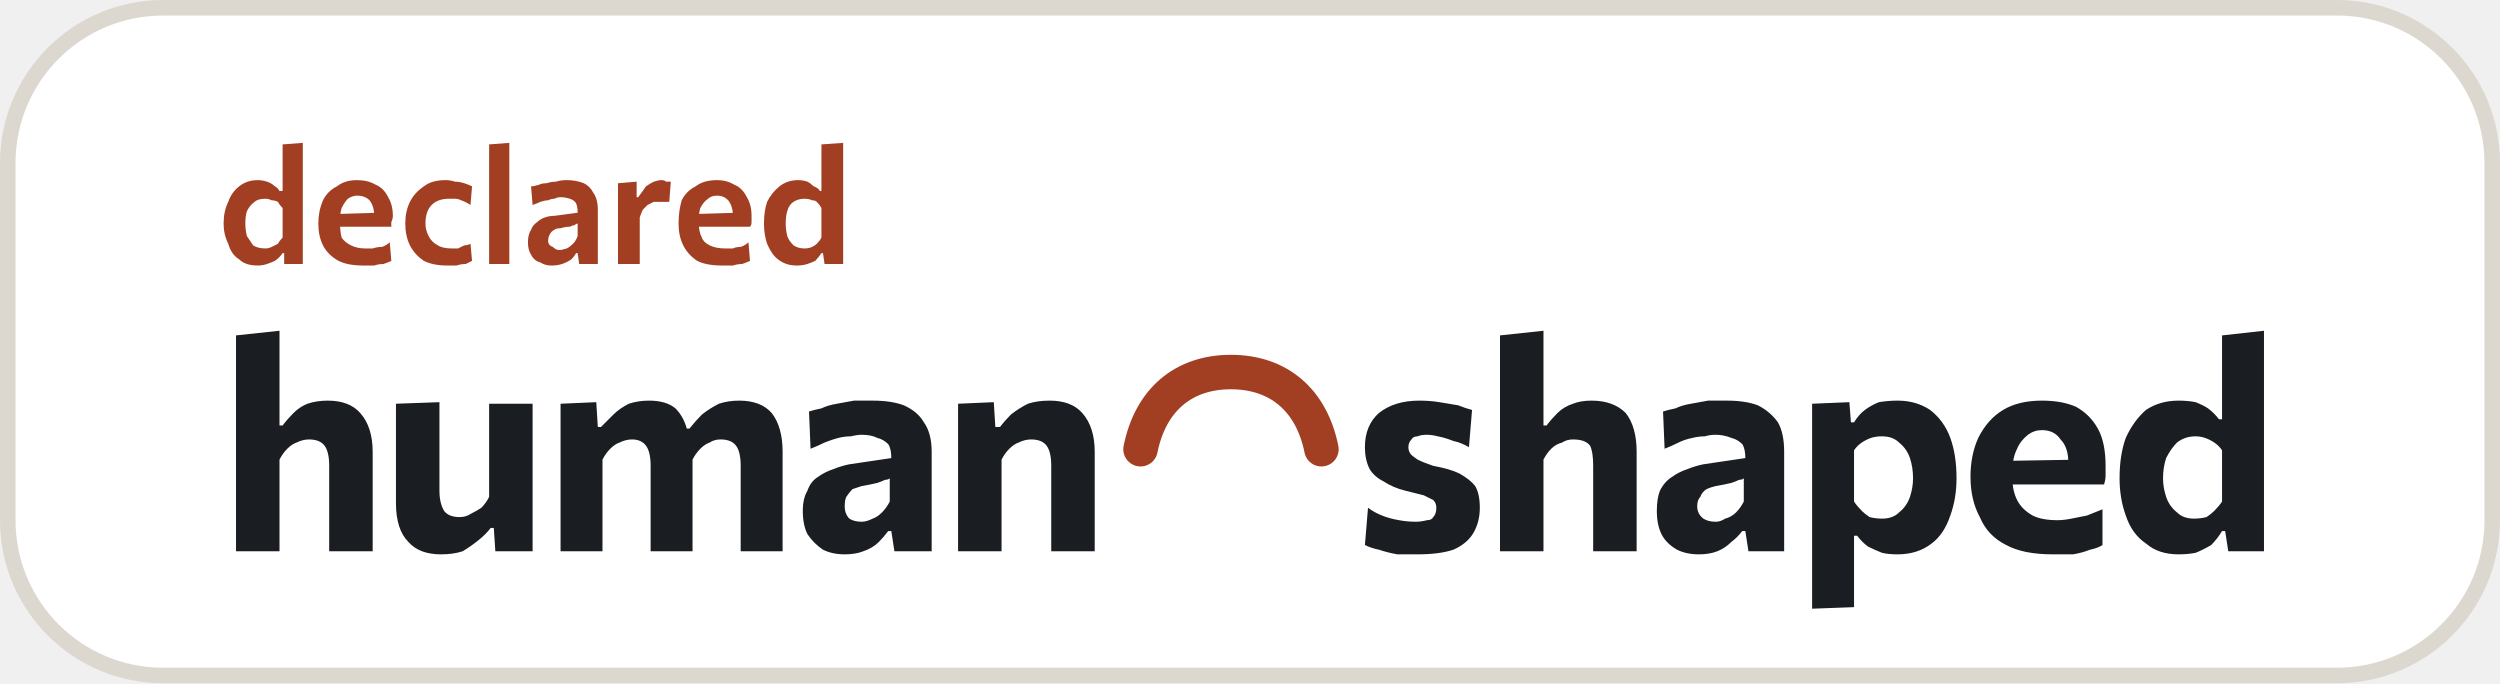
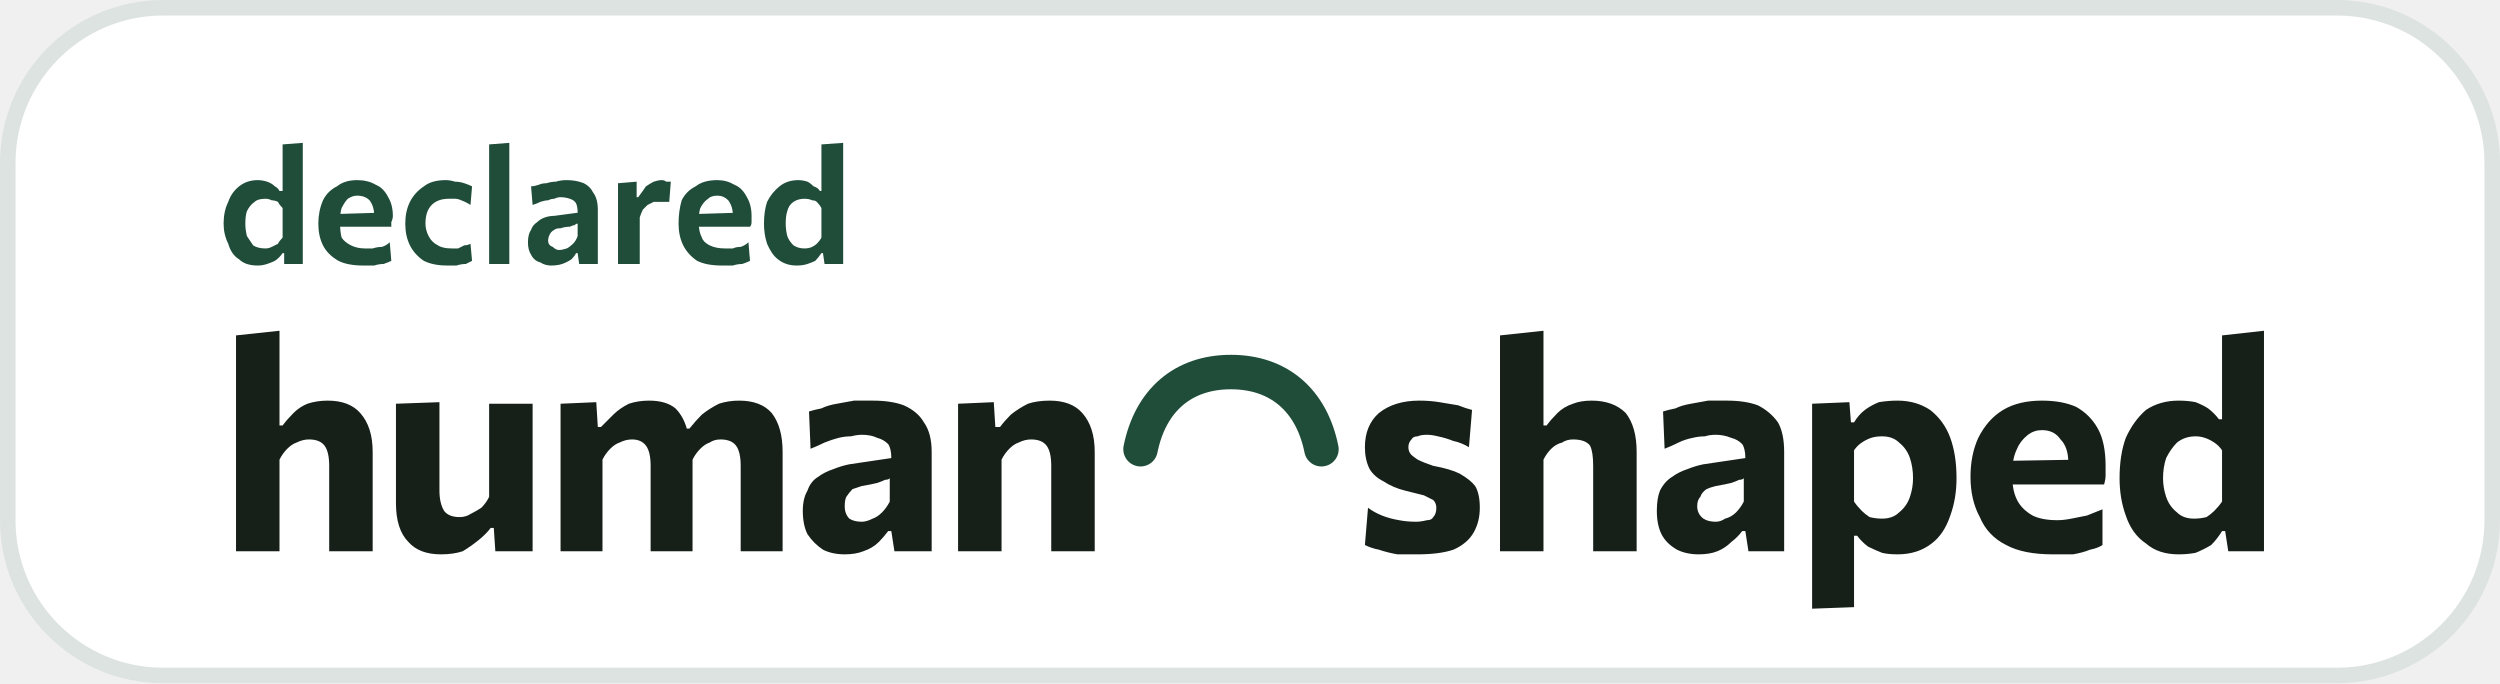
<svg xmlns="http://www.w3.org/2000/svg" width="161" height="44" viewBox="0 0 161 44" role="img" aria-label="Human-shaped: declared">
-   <rect x="0.5" y="0.5" width="160" height="43" rx="10" fill="#FFFFFF" stroke="#DDD8CF" />
-   <path fill="#A23F22" d="M16.6 17.1Q15.8 17.1 15.4 16.7Q14.9 16.4 14.7 15.7Q14.4 15.1 14.4 14.4Q14.4 13.6 14.7 13Q14.9 12.4 15.4 12Q15.9 11.6 16.6 11.6Q16.9 11.6 17.2 11.7Q17.5 11.8 17.7 12Q17.9 12.1 18 12.3H18.2V11.8Q18.2 11.2 18.2 10.6Q18.2 9.9 18.2 9.3L19.5 9.2Q19.5 9.8 19.5 10.5Q19.5 11.1 19.5 11.8V14.7Q19.5 15.4 19.5 15.9Q19.5 16.4 19.5 17H18.3L18.3 16.3H18.2Q18 16.6 17.7 16.8Q17.5 16.9 17.2 17Q16.9 17.1 16.6 17.1ZM17.1 16Q17.3 16 17.5 15.9Q17.7 15.8 17.9 15.7Q18 15.5 18.2 15.3V13.4Q18 13.2 17.9 13Q17.7 12.9 17.5 12.9Q17.3 12.8 17.1 12.8Q16.6 12.8 16.4 13Q16.1 13.2 15.9 13.6Q15.8 13.9 15.8 14.4Q15.8 14.8 15.9 15.2Q16.1 15.5 16.3 15.8Q16.6 16 17.1 16ZM23.4 17.1Q22.4 17.1 21.8 16.8Q21.1 16.4 20.8 15.8Q20.5 15.2 20.5 14.4Q20.5 13.6 20.8 12.9Q21.1 12.3 21.7 12Q22.2 11.6 23 11.6Q23.7 11.6 24.2 11.9Q24.7 12.1 25 12.7Q25.3 13.2 25.3 13.9Q25.3 14.1 25.2 14.3Q25.2 14.5 25.2 14.6L24.1 14.1Q24.1 14.1 24.1 14Q24.1 13.9 24.1 13.9Q24.1 13.3 23.8 12.9Q23.5 12.6 23 12.6Q22.7 12.6 22.4 12.8Q22.2 13 22 13.4Q21.9 13.7 21.9 14.2V14.4Q21.9 14.9 22 15.3Q22.2 15.6 22.6 15.8Q23 16 23.5 16Q23.8 16 24 16Q24.3 15.9 24.6 15.9Q24.9 15.8 25.1 15.6L25.2 16.8Q25 16.9 24.7 17Q24.4 17 24.1 17.1Q23.8 17.1 23.4 17.1ZM21.1 14.6V13.8L24.4 13.7L25.2 14V14.6ZM28.8 17.1Q27.9 17.1 27.3 16.8Q26.7 16.4 26.4 15.8Q26.1 15.2 26.1 14.4Q26.1 13.6 26.4 13Q26.7 12.4 27.3 12Q27.8 11.6 28.7 11.6Q29 11.6 29.3 11.7Q29.6 11.7 29.9 11.8Q30.2 11.9 30.4 12L30.3 13.2Q30 13 29.7 12.9Q29.5 12.8 29.3 12.8Q29.1 12.8 28.9 12.8Q28.2 12.8 27.8 13.2Q27.4 13.6 27.4 14.4Q27.4 14.8 27.6 15.2Q27.8 15.6 28.2 15.8Q28.5 16 29.1 16Q29.3 16 29.5 16Q29.7 15.9 29.9 15.8Q30.1 15.8 30.3 15.7L30.4 16.8Q30.2 16.9 30 17Q29.7 17 29.4 17.1Q29.2 17.1 28.8 17.1ZM31.5 17Q31.5 16.4 31.5 15.9Q31.5 15.4 31.5 14.7V11.8Q31.5 11.2 31.5 10.5Q31.5 9.9 31.5 9.3L32.8 9.2Q32.8 9.8 32.8 10.5Q32.8 11.1 32.8 11.8V14.7Q32.8 15.4 32.8 15.9Q32.8 16.4 32.8 17ZM35.5 17.1Q35.1 17.1 34.8 16.9Q34.4 16.8 34.2 16.4Q34 16.1 34 15.6Q34 15.1 34.2 14.8Q34.3 14.5 34.6 14.3Q34.8 14.1 35.1 14Q35.4 13.9 35.7 13.9L37.2 13.7Q37.2 13.3 37.1 13.1Q37 12.9 36.7 12.8Q36.4 12.7 36.1 12.7Q35.9 12.7 35.7 12.8Q35.5 12.8 35.3 12.9Q35.1 12.9 34.8 13Q34.6 13.1 34.3 13.2L34.2 12Q34.4 12 34.7 11.9Q34.9 11.8 35.2 11.8Q35.5 11.7 35.8 11.7Q36.1 11.6 36.5 11.6Q37.1 11.6 37.6 11.8Q38 12 38.2 12.4Q38.5 12.8 38.5 13.5Q38.5 13.7 38.5 14.1Q38.5 14.5 38.5 14.8V15.4Q38.5 15.7 38.5 16.1Q38.5 16.5 38.5 17H37.3L37.2 16.3H37.1Q37 16.5 36.8 16.7Q36.5 16.9 36.2 17Q35.9 17.1 35.5 17.1ZM36 16.1Q36.2 16.1 36.5 16Q36.7 15.9 36.9 15.7Q37.1 15.5 37.2 15.2V14.4Q37.1 14.4 37 14.5Q36.9 14.5 36.7 14.6Q36.4 14.6 36.1 14.7Q35.8 14.7 35.7 14.8Q35.5 14.9 35.4 15.1Q35.3 15.3 35.3 15.5Q35.3 15.8 35.6 15.9Q35.8 16.1 36 16.1ZM39.8 17Q39.8 16.4 39.8 15.9Q39.8 15.4 39.8 14.7V14.2Q39.8 13.6 39.8 13Q39.8 12.4 39.8 11.8L41 11.7L41 12.7H41.1Q41.4 12.3 41.6 12Q41.9 11.8 42.1 11.7Q42.4 11.6 42.6 11.6Q42.8 11.6 42.9 11.7Q43.1 11.7 43.2 11.7L43.1 13Q42.9 13 42.7 13Q42.6 13 42.4 13Q42.2 13 42.1 13Q41.9 13.1 41.7 13.2Q41.6 13.3 41.4 13.5Q41.3 13.7 41.2 14V14.8Q41.2 15.4 41.2 15.9Q41.2 16.4 41.2 17ZM46.5 17.1Q45.5 17.1 44.9 16.8Q44.3 16.4 44 15.8Q43.7 15.2 43.7 14.4Q43.7 13.6 43.9 12.9Q44.2 12.3 44.8 12Q45.3 11.6 46.2 11.6Q46.8 11.6 47.3 11.9Q47.8 12.1 48.1 12.7Q48.4 13.2 48.4 13.9Q48.4 14.1 48.4 14.3Q48.4 14.5 48.3 14.6L47.2 14.1Q47.2 14.1 47.2 14Q47.2 13.9 47.2 13.9Q47.2 13.3 46.9 12.9Q46.6 12.6 46.2 12.6Q45.8 12.6 45.6 12.8Q45.3 13 45.1 13.4Q45 13.7 45 14.2V14.4Q45 14.9 45.2 15.3Q45.3 15.6 45.7 15.8Q46.1 16 46.7 16Q46.9 16 47.2 16Q47.4 15.9 47.7 15.9Q48 15.8 48.2 15.6L48.3 16.8Q48.1 16.9 47.8 17Q47.5 17 47.2 17.1Q46.9 17.1 46.5 17.1ZM44.2 14.6V13.8L47.5 13.7L48.3 14V14.6ZM51.3 17.1Q50.6 17.1 50.1 16.7Q49.7 16.4 49.4 15.7Q49.2 15.1 49.2 14.4Q49.2 13.6 49.4 13Q49.7 12.4 50.2 12Q50.7 11.6 51.4 11.6Q51.7 11.6 52 11.7Q52.2 11.8 52.4 12Q52.7 12.1 52.8 12.3H52.9V11.8Q52.9 11.2 52.9 10.6Q52.9 9.9 52.9 9.3L54.3 9.2Q54.3 9.8 54.3 10.5Q54.3 11.1 54.3 11.8V14.7Q54.3 15.4 54.3 15.9Q54.3 16.4 54.3 17H53.1L53 16.3H52.9Q52.7 16.6 52.5 16.8Q52.3 16.9 52 17Q51.7 17.1 51.3 17.1ZM51.8 16Q52.1 16 52.3 15.9Q52.5 15.8 52.6 15.7Q52.8 15.5 52.9 15.3V13.4Q52.8 13.2 52.6 13Q52.5 12.9 52.3 12.9Q52.1 12.8 51.8 12.8Q51.4 12.8 51.1 13Q50.8 13.2 50.7 13.6Q50.6 13.9 50.6 14.4Q50.6 14.8 50.7 15.2Q50.8 15.5 51.1 15.8Q51.4 16 51.8 16Z" />
-   <path fill="#1A1D21" d="M15.2 35.5Q15.2 34.5 15.2 33.5Q15.2 32.6 15.2 31.4V26.1Q15.2 25 15.2 23.8Q15.2 22.7 15.2 21.6L18 21.3Q18 22.4 18 23.6Q18 24.8 18 26.1V27.4H18.2Q18.5 27 18.9 26.6Q19.3 26.2 19.8 26Q20.4 25.8 21.1 25.8Q22.5 25.8 23.2 26.6Q24 27.5 24 29.1Q24 29.8 24 30.3Q24 30.8 24 31.4Q24 32.5 24 33.5Q24 34.5 24 35.5H21.2Q21.2 34.5 21.2 33.5Q21.2 32.6 21.2 31.5V30Q21.2 29.1 20.9 28.7Q20.6 28.3 19.9 28.3Q19.5 28.3 19.1 28.5Q18.8 28.6 18.5 28.9Q18.2 29.2 18 29.6V31.5Q18 32.6 18 33.5Q18 34.5 18 35.5ZM28.4 35.7Q27 35.7 26.3 34.9Q25.5 34.1 25.5 32.4Q25.5 31.8 25.5 31.3Q25.5 30.8 25.5 30.3Q25.5 29.4 25.5 28.7Q25.5 28 25.5 27.3Q25.5 26.7 25.5 26L28.3 25.9Q28.3 27 28.3 27.9Q28.3 28.9 28.3 30V31.6Q28.3 32.4 28.6 32.9Q28.9 33.3 29.6 33.3Q30 33.3 30.3 33.1Q30.7 32.9 31 32.7Q31.3 32.4 31.5 32V30Q31.5 28.9 31.5 28Q31.5 27 31.5 26H34.3Q34.3 27 34.3 28Q34.3 29 34.3 30.3V31.4Q34.3 32.6 34.3 33.5Q34.3 34.5 34.3 35.5H31.9L31.8 34H31.6Q31.3 34.4 30.8 34.8Q30.3 35.2 29.8 35.5Q29.2 35.7 28.4 35.7ZM36.1 35.5Q36.1 34.5 36.1 33.5Q36.1 32.6 36.1 31.4V30.4Q36.1 29.4 36.1 28.3Q36.1 27.1 36.1 26L38.4 25.9L38.5 27.5H38.7Q39.1 27.1 39.5 26.7Q39.9 26.3 40.5 26Q41.1 25.8 41.8 25.8Q42.9 25.8 43.5 26.3Q44.1 26.9 44.3 27.9L44.5 27.9Q44.6 28.2 44.6 28.5Q44.6 28.8 44.6 29.1Q44.6 29.8 44.6 30.3Q44.6 30.8 44.6 31.4Q44.6 32.5 44.6 33.5Q44.6 34.5 44.6 35.5H41.9Q41.9 34.5 41.9 33.5Q41.9 32.6 41.9 31.5V30Q41.9 29.1 41.6 28.7Q41.3 28.3 40.7 28.3Q40.3 28.3 39.9 28.5Q39.6 28.6 39.3 28.9Q39 29.2 38.8 29.6V31.5Q38.8 32.6 38.8 33.5Q38.8 34.5 38.8 35.5ZM47.7 35.5Q47.7 34.5 47.7 33.5Q47.7 32.6 47.7 31.5V30Q47.7 29.1 47.4 28.7Q47.1 28.3 46.4 28.3Q46 28.3 45.7 28.5Q45.4 28.6 45.1 28.9Q44.8 29.2 44.6 29.6L44.2 27.6H44.4Q44.8 27.1 45.2 26.7Q45.7 26.3 46.3 26Q46.9 25.8 47.6 25.8Q49 25.8 49.7 26.6Q50.4 27.5 50.4 29.1Q50.4 29.8 50.4 30.3Q50.4 30.8 50.4 31.4Q50.4 32.5 50.4 33.5Q50.4 34.5 50.4 35.5ZM54.4 35.7Q53.6 35.7 53 35.4Q52.4 35 52 34.4Q51.7 33.8 51.7 32.9Q51.7 32.1 52 31.6Q52.2 31 52.7 30.7Q53.1 30.4 53.7 30.2Q54.2 30 54.7 29.9L57.4 29.5Q57.4 28.9 57.2 28.6Q56.9 28.3 56.5 28.2Q56.1 28 55.5 28Q55.2 28 54.8 28.1Q54.4 28.1 54 28.2Q53.6 28.3 53.1 28.5Q52.7 28.7 52.2 28.9L52.1 26.5Q52.4 26.4 52.9 26.3Q53.3 26.1 53.9 26Q54.4 25.9 55 25.8Q55.6 25.8 56.2 25.8Q57.4 25.8 58.2 26.1Q59.1 26.5 59.5 27.2Q60 27.9 60 29.1Q60 29.6 60 30.3Q60 30.9 60 31.5V32.4Q60 33.1 60 33.9Q60 34.6 60 35.5H57.6L57.4 34.2H57.2Q56.9 34.6 56.6 34.9Q56.2 35.3 55.6 35.5Q55.1 35.7 54.4 35.7ZM55.5 33.6Q55.8 33.6 56.2 33.4Q56.5 33.3 56.8 33Q57.1 32.7 57.3 32.3V30.8Q57.2 30.9 57 30.9Q56.8 31 56.5 31.1Q56.1 31.2 55.5 31.3Q55.2 31.4 54.9 31.5Q54.7 31.7 54.5 32Q54.4 32.2 54.4 32.6Q54.4 33.1 54.7 33.4Q55 33.6 55.5 33.6ZM61.7 35.5Q61.7 34.5 61.7 33.5Q61.7 32.6 61.7 31.4V30.4Q61.7 29.4 61.7 28.3Q61.7 27.1 61.7 26L64 25.9L64.1 27.5H64.4Q64.7 27.1 65.1 26.7Q65.6 26.3 66.2 26Q66.8 25.8 67.6 25.8Q69 25.8 69.7 26.6Q70.5 27.5 70.5 29.1Q70.5 29.8 70.5 30.3Q70.5 30.8 70.5 31.4Q70.5 32.5 70.5 33.5Q70.5 34.5 70.5 35.5H67.7Q67.7 34.5 67.7 33.5Q67.7 32.6 67.7 31.5V30Q67.7 29.1 67.4 28.7Q67.1 28.3 66.4 28.3Q66 28.3 65.6 28.5Q65.3 28.6 65 28.9Q64.7 29.2 64.5 29.6V31.5Q64.5 32.6 64.5 33.5Q64.5 34.5 64.5 35.5ZM91.3 35.7Q90.6 35.7 90 35.7Q89.4 35.6 88.8 35.4Q88.3 35.3 87.9 35.1L88.1 32.7Q88.5 33 89 33.2Q89.5 33.4 90.1 33.5Q90.6 33.6 91.2 33.6Q91.5 33.6 91.9 33.5Q92.2 33.5 92.3 33.3Q92.5 33.1 92.5 32.7Q92.5 32.4 92.3 32.2Q92.1 32.1 91.7 31.9Q91.3 31.8 90.5 31.6Q89.7 31.4 89.1 31Q88.5 30.7 88.2 30.2Q87.9 29.6 87.9 28.8Q87.9 27.4 88.8 26.6Q89.8 25.8 91.4 25.8Q92.1 25.8 92.7 25.9Q93.3 26 93.9 26.1Q94.4 26.3 94.8 26.4L94.6 28.8Q94.1 28.5 93.6 28.4Q93.1 28.2 92.6 28.1Q92.2 28 91.9 28Q91.5 28 91.3 28.1Q91 28.1 90.9 28.3Q90.7 28.5 90.7 28.8Q90.7 29.1 90.9 29.3Q91 29.4 91.3 29.6Q91.7 29.8 92.3 30Q93.4 30.2 94 30.5Q94.7 30.9 95 31.3Q95.3 31.8 95.3 32.7Q95.3 33.6 94.9 34.3Q94.5 35 93.6 35.4Q92.7 35.7 91.3 35.7ZM96.6 35.5Q96.6 34.5 96.6 33.5Q96.6 32.6 96.6 31.4V26.1Q96.6 25 96.6 23.8Q96.6 22.7 96.6 21.6L99.4 21.3Q99.4 22.4 99.4 23.6Q99.4 24.8 99.4 26.1V27.4H99.6Q99.9 27 100.3 26.6Q100.7 26.2 101.3 26Q101.8 25.8 102.5 25.8Q103.9 25.8 104.7 26.6Q105.4 27.5 105.4 29.1Q105.4 29.8 105.4 30.3Q105.4 30.8 105.4 31.4Q105.4 32.5 105.4 33.5Q105.4 34.5 105.4 35.5H102.6Q102.6 34.5 102.6 33.5Q102.6 32.6 102.6 31.5V30Q102.6 29.1 102.4 28.7Q102.1 28.3 101.3 28.3Q100.9 28.3 100.6 28.5Q100.2 28.6 99.9 28.9Q99.6 29.2 99.4 29.6V31.5Q99.4 32.6 99.4 33.5Q99.4 34.5 99.4 35.5ZM109.4 35.7Q108.6 35.7 108 35.4Q107.3 35 107 34.4Q106.7 33.8 106.7 32.9Q106.7 32.1 106.9 31.6Q107.2 31 107.7 30.7Q108.1 30.4 108.7 30.2Q109.2 30 109.7 29.9L112.4 29.5Q112.4 28.9 112.2 28.6Q111.9 28.3 111.5 28.2Q111 28 110.5 28Q110.1 28 109.8 28.1Q109.4 28.1 109 28.2Q108.5 28.3 108.1 28.5Q107.7 28.7 107.2 28.9L107.1 26.5Q107.4 26.4 107.9 26.3Q108.3 26.1 108.9 26Q109.4 25.9 110 25.8Q110.6 25.8 111.2 25.8Q112.4 25.8 113.2 26.1Q114 26.5 114.5 27.2Q114.9 27.9 114.9 29.1Q114.9 29.6 114.9 30.3Q114.9 30.9 114.9 31.5V32.4Q114.9 33.1 114.9 33.9Q114.9 34.6 114.9 35.5H112.6L112.4 34.2H112.2Q111.9 34.6 111.5 34.9Q111.1 35.3 110.6 35.5Q110.1 35.7 109.4 35.7ZM110.5 33.6Q110.8 33.6 111.1 33.4Q111.5 33.3 111.8 33Q112.1 32.7 112.3 32.3V30.8Q112.2 30.9 112 30.9Q111.8 31 111.5 31.1Q111.1 31.2 110.5 31.3Q110.1 31.4 109.9 31.5Q109.6 31.7 109.5 32Q109.3 32.2 109.3 32.6Q109.3 33.1 109.7 33.4Q110 33.6 110.5 33.6ZM116.7 39.2Q116.7 38.2 116.7 37.2Q116.7 36.2 116.7 35V30.4Q116.7 29.4 116.7 28.3Q116.7 27.1 116.7 26L119.1 25.9L119.2 27.2H119.4Q119.7 26.7 120.1 26.4Q120.5 26.1 121 25.9Q121.6 25.8 122.2 25.8Q123.4 25.8 124.3 26.4Q125.2 27.1 125.6 28.2Q126 29.3 126 30.8Q126 32.1 125.6 33.2Q125.2 34.4 124.4 35Q123.5 35.7 122.2 35.7Q121.6 35.7 121.2 35.6Q120.7 35.4 120.3 35.2Q119.9 34.9 119.6 34.5H119.4V35.2Q119.4 36.3 119.4 37.2Q119.4 38.1 119.4 39.1ZM121.2 33.4Q121.9 33.4 122.3 33Q122.8 32.6 123 32Q123.2 31.4 123.2 30.8Q123.2 30.1 123 29.5Q122.8 28.9 122.3 28.5Q121.9 28.1 121.2 28.1Q120.8 28.1 120.5 28.2Q120.2 28.3 119.9 28.5Q119.6 28.7 119.4 29V32.3Q119.6 32.6 119.9 32.9Q120.1 33.1 120.4 33.3Q120.8 33.4 121.2 33.4ZM132.2 35.7Q130.3 35.7 129.2 35.1Q128 34.5 127.5 33.3Q126.9 32.2 126.9 30.7Q126.9 29.3 127.4 28.2Q128 27 129 26.4Q130 25.8 131.5 25.8Q132.8 25.8 133.7 26.2Q134.6 26.7 135.1 27.6Q135.6 28.5 135.6 30Q135.6 30.3 135.6 30.6Q135.6 30.9 135.5 31.2L133.2 30.3Q133.2 30.2 133.2 30Q133.2 29.9 133.2 29.8Q133.2 28.8 132.7 28.3Q132.3 27.7 131.5 27.7Q131 27.7 130.6 28Q130.1 28.4 129.9 28.9Q129.6 29.5 129.6 30.3V30.8Q129.6 31.6 129.9 32.2Q130.2 32.8 130.9 33.2Q131.5 33.5 132.5 33.5Q132.9 33.5 133.4 33.4Q133.9 33.3 134.4 33.2Q134.9 33 135.4 32.8L135.4 35.1Q135.1 35.3 134.6 35.4Q134.1 35.6 133.5 35.7Q132.9 35.7 132.2 35.7ZM128 31.2V29.7L133.9 29.6L135.5 30.1V31.2ZM140.3 35.7Q139 35.7 138.2 35Q137.3 34.4 136.9 33.2Q136.5 32.1 136.5 30.8Q136.5 29.3 136.9 28.2Q137.4 27.1 138.2 26.4Q139.1 25.8 140.3 25.8Q140.9 25.8 141.4 25.9Q141.9 26.1 142.2 26.3Q142.6 26.6 142.9 27H143.1V26.1Q143.1 25 143.1 23.8Q143.1 22.7 143.1 21.6L145.8 21.3Q145.8 22.5 145.8 23.6Q145.8 24.8 145.8 26.1V31.4Q145.8 32.6 145.8 33.5Q145.8 34.5 145.8 35.5H143.5L143.3 34.2H143.1Q142.8 34.7 142.4 35.1Q141.9 35.4 141.4 35.6Q140.9 35.7 140.3 35.7ZM141.3 33.4Q141.7 33.4 142.1 33.3Q142.4 33.1 142.6 32.9Q142.9 32.6 143.1 32.3V29Q142.9 28.7 142.6 28.5Q142.3 28.3 142 28.2Q141.7 28.1 141.4 28.1Q140.7 28.1 140.2 28.5Q139.8 28.9 139.5 29.5Q139.3 30.1 139.3 30.8Q139.3 31.4 139.5 32Q139.7 32.6 140.2 33Q140.6 33.4 141.3 33.4Z" />
-   <path fill="none" stroke="#A23F22" stroke-width="2.22" stroke-linecap="round" d="M73.45 28.93C74.09 25.76 76.20 23.96 79.27 23.96S84.46 25.76 85.10 28.93" />
+   <rect x="0.5" y="0.5" width="160" height="43" rx="10" fill="#FFFFFF" stroke="#DDE3E0" />
+   <path fill="#1F4D3A" d="M16.6 17.1Q15.8 17.1 15.4 16.7Q14.9 16.4 14.7 15.7Q14.4 15.1 14.4 14.4Q14.4 13.6 14.7 13Q14.9 12.4 15.4 12Q15.9 11.6 16.6 11.6Q16.9 11.6 17.2 11.7Q17.5 11.8 17.7 12Q17.9 12.1 18 12.3H18.2V11.8Q18.2 11.2 18.2 10.6Q18.2 9.9 18.2 9.3L19.5 9.2Q19.5 9.8 19.5 10.5Q19.5 11.1 19.5 11.8V14.7Q19.5 15.4 19.5 15.9Q19.5 16.4 19.5 17H18.3L18.3 16.3H18.2Q18 16.6 17.7 16.8Q17.5 16.9 17.2 17Q16.9 17.1 16.6 17.1ZM17.1 16Q17.3 16 17.5 15.9Q17.7 15.8 17.9 15.7Q18 15.5 18.2 15.3V13.4Q18 13.2 17.9 13Q17.7 12.9 17.5 12.9Q17.3 12.8 17.1 12.8Q16.6 12.8 16.4 13Q16.1 13.2 15.9 13.6Q15.8 13.9 15.8 14.4Q15.8 14.8 15.9 15.2Q16.1 15.5 16.3 15.8Q16.6 16 17.1 16ZM23.4 17.1Q22.4 17.1 21.8 16.8Q21.1 16.4 20.8 15.8Q20.5 15.2 20.5 14.4Q20.5 13.6 20.8 12.9Q21.1 12.3 21.7 12Q22.2 11.6 23 11.6Q23.7 11.6 24.2 11.9Q24.7 12.1 25 12.7Q25.3 13.2 25.3 13.9Q25.3 14.1 25.2 14.3Q25.2 14.5 25.2 14.6L24.1 14.1Q24.1 14.1 24.1 14Q24.1 13.9 24.1 13.9Q24.1 13.3 23.8 12.9Q23.5 12.6 23 12.6Q22.7 12.6 22.4 12.8Q22.2 13 22 13.4Q21.9 13.7 21.9 14.2V14.4Q21.9 14.9 22 15.3Q22.2 15.6 22.6 15.8Q23 16 23.5 16Q23.8 16 24 16Q24.3 15.9 24.6 15.9Q24.9 15.8 25.1 15.6L25.2 16.8Q25 16.9 24.7 17Q24.4 17 24.1 17.1Q23.8 17.1 23.4 17.1ZM21.1 14.6V13.8L24.4 13.7L25.2 14V14.6ZM28.8 17.1Q27.9 17.1 27.3 16.8Q26.7 16.4 26.4 15.8Q26.1 15.2 26.1 14.4Q26.1 13.6 26.4 13Q26.7 12.4 27.3 12Q27.8 11.6 28.7 11.6Q29 11.6 29.3 11.7Q29.6 11.7 29.9 11.8Q30.2 11.9 30.4 12L30.3 13.2Q30 13 29.7 12.9Q29.5 12.8 29.3 12.8Q29.1 12.8 28.9 12.8Q28.2 12.8 27.8 13.2Q27.4 13.6 27.4 14.4Q27.4 14.8 27.6 15.2Q27.8 15.6 28.2 15.8Q28.5 16 29.1 16Q29.3 16 29.5 16Q29.7 15.9 29.9 15.8Q30.1 15.8 30.3 15.7L30.4 16.8Q30.2 16.9 30 17Q29.7 17 29.4 17.1Q29.2 17.1 28.8 17.1ZM31.5 17Q31.5 16.4 31.5 15.9Q31.5 15.4 31.5 14.7V11.8Q31.5 11.2 31.5 10.5Q31.5 9.9 31.5 9.3L32.8 9.2Q32.8 9.8 32.8 10.5Q32.8 11.1 32.8 11.8V14.7Q32.8 15.4 32.8 15.9Q32.8 16.4 32.8 17ZM35.5 17.1Q35.1 17.1 34.8 16.9Q34.4 16.8 34.2 16.4Q34 16.1 34 15.6Q34 15.1 34.2 14.8Q34.3 14.5 34.6 14.3Q34.8 14.1 35.1 14Q35.4 13.9 35.7 13.9L37.2 13.7Q37.2 13.3 37.1 13.1Q37 12.9 36.7 12.8Q36.4 12.7 36.1 12.7Q35.9 12.7 35.7 12.8Q35.5 12.8 35.3 12.9Q35.1 12.9 34.8 13Q34.6 13.1 34.3 13.2L34.2 12Q34.4 12 34.7 11.9Q34.9 11.8 35.2 11.8Q35.5 11.7 35.8 11.7Q36.1 11.6 36.5 11.6Q37.1 11.6 37.6 11.8Q38 12 38.2 12.4Q38.5 12.8 38.5 13.5Q38.5 13.7 38.5 14.1Q38.5 14.5 38.5 14.8V15.4Q38.5 15.7 38.5 16.1Q38.5 16.5 38.5 17H37.3L37.2 16.3H37.1Q37 16.5 36.8 16.7Q36.5 16.9 36.2 17Q35.9 17.1 35.5 17.1ZM36 16.1Q36.2 16.1 36.5 16Q36.7 15.9 36.9 15.7Q37.1 15.5 37.2 15.2V14.4Q37.1 14.4 37 14.5Q36.9 14.5 36.7 14.6Q36.4 14.6 36.1 14.7Q35.8 14.7 35.7 14.8Q35.5 14.9 35.4 15.1Q35.3 15.3 35.3 15.5Q35.3 15.8 35.6 15.9Q35.8 16.1 36 16.1ZM39.8 17Q39.8 16.4 39.8 15.9Q39.8 15.4 39.8 14.7V14.2Q39.8 13.6 39.8 13Q39.8 12.4 39.8 11.8L41 11.7L41 12.7H41.1Q41.4 12.3 41.6 12Q41.9 11.8 42.1 11.7Q42.4 11.6 42.6 11.6Q42.8 11.6 42.9 11.7Q43.1 11.7 43.2 11.7L43.1 13Q42.9 13 42.7 13Q42.6 13 42.4 13Q42.2 13 42.1 13Q41.9 13.1 41.7 13.2Q41.6 13.3 41.4 13.5Q41.3 13.7 41.2 14V14.8Q41.2 15.4 41.2 15.9Q41.2 16.4 41.2 17ZM46.5 17.1Q45.5 17.1 44.9 16.8Q44.3 16.4 44 15.8Q43.7 15.2 43.7 14.4Q43.7 13.6 43.9 12.9Q44.2 12.3 44.8 12Q45.3 11.6 46.2 11.6Q46.8 11.6 47.3 11.9Q47.8 12.1 48.1 12.7Q48.4 13.2 48.4 13.9Q48.4 14.1 48.4 14.3Q48.4 14.5 48.3 14.6L47.2 14.1Q47.2 14.1 47.2 14Q47.2 13.9 47.2 13.9Q47.2 13.3 46.9 12.9Q46.6 12.6 46.2 12.6Q45.8 12.6 45.6 12.8Q45.3 13 45.1 13.4Q45 13.7 45 14.2V14.4Q45 14.9 45.2 15.3Q45.3 15.6 45.7 15.8Q46.1 16 46.7 16Q46.9 16 47.2 16Q47.4 15.9 47.7 15.9Q48 15.8 48.2 15.6L48.3 16.8Q48.1 16.9 47.8 17Q47.5 17 47.2 17.1Q46.9 17.1 46.5 17.1ZM44.2 14.6V13.8L47.5 13.7L48.3 14V14.6ZM51.3 17.1Q50.6 17.1 50.1 16.7Q49.7 16.4 49.4 15.7Q49.2 15.1 49.2 14.4Q49.2 13.6 49.4 13Q49.7 12.4 50.2 12Q50.7 11.6 51.4 11.6Q51.7 11.6 52 11.7Q52.2 11.8 52.4 12Q52.7 12.1 52.8 12.3H52.9V11.8Q52.9 11.2 52.9 10.6Q52.9 9.9 52.9 9.3L54.3 9.2Q54.3 9.8 54.3 10.5Q54.3 11.1 54.3 11.8V14.7Q54.3 15.4 54.3 15.9Q54.3 16.4 54.3 17H53.1L53 16.3H52.9Q52.7 16.6 52.5 16.8Q52.3 16.9 52 17Q51.7 17.1 51.3 17.1ZM51.8 16Q52.1 16 52.3 15.9Q52.5 15.8 52.6 15.7Q52.8 15.5 52.9 15.3V13.4Q52.8 13.2 52.6 13Q52.5 12.9 52.3 12.9Q52.1 12.8 51.8 12.8Q51.4 12.8 51.1 13Q50.8 13.2 50.7 13.6Q50.6 13.9 50.6 14.4Q50.6 14.8 50.7 15.2Q50.8 15.5 51.1 15.8Q51.4 16 51.8 16Z" />
+   <path fill="#162019" d="M15.2 35.5Q15.2 34.5 15.2 33.5Q15.2 32.6 15.2 31.4V26.1Q15.2 25 15.2 23.8Q15.2 22.7 15.2 21.6L18 21.3Q18 22.4 18 23.6Q18 24.8 18 26.1V27.4H18.2Q18.5 27 18.9 26.6Q19.3 26.2 19.8 26Q20.4 25.8 21.1 25.8Q22.5 25.8 23.2 26.6Q24 27.5 24 29.1Q24 29.8 24 30.3Q24 30.8 24 31.4Q24 32.5 24 33.5Q24 34.5 24 35.5H21.2Q21.2 34.5 21.2 33.5Q21.2 32.6 21.2 31.5V30Q21.2 29.1 20.9 28.7Q20.6 28.3 19.9 28.3Q19.5 28.3 19.1 28.5Q18.8 28.6 18.5 28.9Q18.2 29.2 18 29.6V31.5Q18 32.6 18 33.5Q18 34.5 18 35.5ZM28.4 35.7Q27 35.7 26.3 34.9Q25.5 34.1 25.5 32.4Q25.5 31.8 25.5 31.3Q25.5 30.8 25.5 30.3Q25.5 29.4 25.5 28.7Q25.5 28 25.5 27.3Q25.5 26.7 25.5 26L28.3 25.9Q28.3 27 28.3 27.9Q28.3 28.9 28.3 30V31.6Q28.3 32.4 28.6 32.9Q28.9 33.3 29.6 33.3Q30 33.3 30.3 33.1Q30.7 32.9 31 32.7Q31.3 32.4 31.5 32V30Q31.5 28.9 31.5 28Q31.5 27 31.5 26H34.3Q34.3 27 34.3 28Q34.3 29 34.3 30.3V31.4Q34.3 32.6 34.3 33.5Q34.3 34.5 34.3 35.5H31.9L31.8 34H31.6Q31.3 34.4 30.8 34.8Q30.3 35.2 29.8 35.5Q29.2 35.7 28.4 35.7ZM36.1 35.5Q36.1 34.5 36.1 33.5Q36.1 32.6 36.1 31.4V30.4Q36.1 29.4 36.1 28.3Q36.1 27.1 36.1 26L38.4 25.9L38.5 27.5H38.7Q39.1 27.1 39.5 26.7Q39.9 26.3 40.5 26Q41.1 25.8 41.8 25.8Q42.9 25.8 43.5 26.3Q44.1 26.9 44.3 27.9L44.5 27.9Q44.6 28.2 44.6 28.5Q44.6 28.8 44.6 29.1Q44.6 29.8 44.6 30.3Q44.6 30.8 44.6 31.4Q44.6 32.5 44.6 33.5Q44.6 34.5 44.6 35.5H41.9Q41.9 34.5 41.9 33.5Q41.9 32.6 41.9 31.5V30Q41.9 29.1 41.6 28.7Q41.3 28.3 40.7 28.3Q40.3 28.3 39.9 28.5Q39.6 28.6 39.3 28.9Q39 29.2 38.8 29.6V31.5Q38.8 32.6 38.8 33.5Q38.8 34.5 38.8 35.5ZM47.7 35.5Q47.7 34.5 47.7 33.5Q47.7 32.6 47.7 31.5V30Q47.7 29.1 47.4 28.7Q47.1 28.3 46.4 28.3Q46 28.3 45.7 28.5Q45.4 28.6 45.1 28.9Q44.8 29.2 44.6 29.6L44.2 27.6H44.4Q44.8 27.1 45.2 26.7Q45.7 26.3 46.3 26Q46.9 25.8 47.6 25.8Q49 25.8 49.7 26.6Q50.4 27.5 50.4 29.1Q50.4 29.8 50.4 30.3Q50.4 30.8 50.4 31.4Q50.4 32.5 50.4 33.5Q50.4 34.5 50.4 35.5ZM54.4 35.7Q53.6 35.7 53 35.4Q52.4 35 52 34.4Q51.7 33.8 51.7 32.9Q51.7 32.1 52 31.6Q52.2 31 52.7 30.7Q53.1 30.4 53.7 30.2Q54.2 30 54.7 29.9L57.4 29.5Q57.4 28.9 57.2 28.6Q56.9 28.3 56.5 28.2Q56.1 28 55.5 28Q55.2 28 54.8 28.1Q54.4 28.1 54 28.2Q53.6 28.3 53.1 28.5Q52.7 28.7 52.2 28.9L52.1 26.5Q52.4 26.4 52.9 26.3Q53.3 26.1 53.9 26Q54.4 25.9 55 25.8Q55.6 25.8 56.2 25.8Q57.4 25.8 58.2 26.1Q59.1 26.5 59.5 27.2Q60 27.9 60 29.1Q60 29.6 60 30.3Q60 30.9 60 31.5V32.4Q60 33.1 60 33.9Q60 34.6 60 35.5H57.6L57.4 34.2H57.2Q56.9 34.6 56.6 34.9Q56.2 35.3 55.6 35.5Q55.1 35.7 54.4 35.7ZM55.5 33.6Q55.8 33.6 56.2 33.4Q56.5 33.3 56.8 33Q57.1 32.7 57.3 32.3V30.8Q57.2 30.9 57 30.9Q56.8 31 56.5 31.1Q56.1 31.2 55.5 31.3Q55.2 31.4 54.9 31.5Q54.7 31.7 54.5 32Q54.4 32.2 54.4 32.6Q54.4 33.1 54.7 33.4Q55 33.6 55.5 33.6ZM61.7 35.5Q61.7 34.5 61.7 33.5Q61.7 32.6 61.7 31.4V30.4Q61.7 29.4 61.7 28.3Q61.7 27.1 61.7 26L64 25.9L64.1 27.5H64.4Q64.7 27.1 65.1 26.7Q65.6 26.3 66.2 26Q66.8 25.8 67.6 25.8Q69 25.8 69.7 26.6Q70.5 27.5 70.5 29.1Q70.5 29.8 70.5 30.3Q70.5 30.8 70.5 31.4Q70.5 32.5 70.5 33.5Q70.5 34.5 70.5 35.5H67.7Q67.7 34.5 67.7 33.5Q67.7 32.6 67.7 31.5V30Q67.7 29.1 67.4 28.7Q67.1 28.3 66.4 28.3Q66 28.3 65.6 28.5Q65.3 28.6 65 28.9Q64.7 29.2 64.5 29.6V31.5Q64.5 32.6 64.5 33.5Q64.5 34.5 64.5 35.5ZM91.3 35.7Q90.6 35.7 90 35.7Q89.4 35.6 88.8 35.4Q88.3 35.3 87.9 35.1L88.1 32.7Q88.5 33 89 33.2Q89.5 33.4 90.1 33.5Q90.6 33.6 91.2 33.6Q91.5 33.6 91.9 33.5Q92.2 33.5 92.3 33.3Q92.5 33.1 92.5 32.7Q92.5 32.4 92.3 32.2Q92.1 32.1 91.7 31.9Q91.3 31.8 90.5 31.6Q89.7 31.4 89.1 31Q88.5 30.7 88.2 30.2Q87.9 29.6 87.9 28.8Q87.9 27.4 88.8 26.6Q89.8 25.8 91.4 25.8Q92.1 25.8 92.7 25.9Q93.3 26 93.9 26.1Q94.4 26.3 94.8 26.4L94.6 28.8Q94.1 28.5 93.6 28.4Q93.1 28.2 92.6 28.1Q92.2 28 91.9 28Q91.5 28 91.3 28.1Q91 28.1 90.9 28.3Q90.7 28.5 90.7 28.8Q90.7 29.1 90.9 29.3Q91 29.4 91.3 29.6Q91.7 29.8 92.3 30Q93.4 30.2 94 30.5Q94.7 30.9 95 31.3Q95.3 31.8 95.3 32.7Q95.3 33.6 94.9 34.3Q94.5 35 93.6 35.4Q92.7 35.7 91.3 35.7ZM96.6 35.5Q96.6 34.5 96.6 33.5Q96.6 32.6 96.6 31.4V26.1Q96.6 25 96.6 23.8Q96.6 22.7 96.6 21.6L99.4 21.3Q99.4 22.4 99.4 23.6Q99.4 24.8 99.4 26.1V27.4H99.6Q99.9 27 100.3 26.6Q100.7 26.2 101.3 26Q101.8 25.8 102.5 25.8Q103.9 25.8 104.7 26.6Q105.4 27.5 105.4 29.1Q105.4 29.8 105.4 30.3Q105.4 30.8 105.4 31.4Q105.4 32.5 105.4 33.5Q105.4 34.5 105.4 35.5H102.6Q102.6 34.5 102.6 33.5Q102.6 32.6 102.6 31.5V30Q102.6 29.1 102.4 28.7Q102.1 28.3 101.3 28.3Q100.9 28.3 100.6 28.5Q100.2 28.6 99.9 28.9Q99.6 29.2 99.4 29.6V31.5Q99.4 32.6 99.4 33.5Q99.4 34.5 99.4 35.5ZM109.4 35.7Q108.6 35.7 108 35.4Q107.3 35 107 34.4Q106.7 33.8 106.7 32.9Q106.7 32.1 106.9 31.6Q107.2 31 107.7 30.7Q108.1 30.4 108.7 30.2Q109.2 30 109.7 29.9L112.4 29.5Q112.4 28.9 112.2 28.6Q111.9 28.3 111.5 28.2Q111 28 110.5 28Q110.1 28 109.8 28.1Q109.4 28.1 109 28.2Q108.5 28.3 108.1 28.5Q107.7 28.7 107.2 28.9L107.1 26.5Q107.4 26.4 107.9 26.3Q108.3 26.1 108.9 26Q109.4 25.9 110 25.8Q110.6 25.8 111.2 25.8Q112.4 25.8 113.2 26.1Q114 26.5 114.5 27.2Q114.9 27.9 114.9 29.1Q114.9 29.6 114.9 30.3Q114.9 30.9 114.9 31.5V32.4Q114.9 33.1 114.9 33.9Q114.9 34.6 114.9 35.5H112.6L112.4 34.2H112.2Q111.9 34.6 111.5 34.9Q111.1 35.3 110.6 35.5Q110.1 35.7 109.4 35.7ZM110.5 33.6Q110.8 33.6 111.1 33.4Q111.5 33.3 111.8 33Q112.1 32.7 112.3 32.3V30.8Q112.2 30.9 112 30.9Q111.8 31 111.5 31.1Q111.1 31.2 110.5 31.3Q110.1 31.4 109.9 31.5Q109.6 31.7 109.5 32Q109.3 32.2 109.3 32.6Q109.3 33.1 109.7 33.4Q110 33.6 110.5 33.6ZM116.7 39.2Q116.7 38.2 116.7 37.2Q116.7 36.2 116.7 35V30.4Q116.7 29.4 116.7 28.3Q116.7 27.1 116.7 26L119.1 25.9L119.2 27.2H119.4Q119.7 26.7 120.1 26.4Q120.5 26.1 121 25.9Q121.6 25.8 122.2 25.8Q123.4 25.8 124.3 26.4Q125.2 27.1 125.6 28.2Q126 29.3 126 30.8Q126 32.1 125.6 33.2Q125.2 34.4 124.4 35Q123.5 35.7 122.2 35.7Q121.6 35.7 121.2 35.6Q120.7 35.4 120.3 35.2Q119.9 34.9 119.6 34.5H119.4V35.2Q119.4 36.3 119.4 37.2Q119.4 38.1 119.4 39.1ZM121.2 33.4Q121.9 33.4 122.3 33Q122.8 32.6 123 32Q123.2 31.4 123.2 30.8Q123.2 30.1 123 29.5Q122.8 28.9 122.3 28.5Q121.9 28.1 121.2 28.1Q120.8 28.1 120.5 28.2Q120.2 28.3 119.9 28.5Q119.6 28.7 119.4 29V32.3Q119.6 32.6 119.9 32.9Q120.1 33.1 120.4 33.3Q120.8 33.4 121.2 33.4ZM132.2 35.7Q130.3 35.7 129.2 35.1Q128 34.5 127.5 33.3Q126.9 32.2 126.9 30.7Q126.9 29.3 127.4 28.2Q128 27 129 26.4Q130 25.8 131.5 25.8Q132.8 25.8 133.7 26.2Q134.6 26.7 135.1 27.6Q135.6 28.5 135.6 30Q135.6 30.3 135.6 30.6Q135.6 30.9 135.5 31.2L133.2 30.3Q133.2 30.2 133.2 30Q133.2 29.9 133.2 29.8Q133.2 28.8 132.7 28.3Q132.3 27.7 131.5 27.7Q131 27.7 130.6 28Q130.1 28.4 129.9 28.9Q129.6 29.5 129.6 30.3V30.8Q129.6 31.6 129.9 32.2Q130.2 32.8 130.9 33.2Q131.5 33.5 132.5 33.5Q132.9 33.5 133.4 33.4Q133.9 33.3 134.4 33.2Q134.9 33 135.4 32.8L135.4 35.1Q135.1 35.3 134.6 35.4Q134.1 35.6 133.5 35.7Q132.9 35.7 132.2 35.7ZM128 31.2V29.7L133.9 29.6L135.5 30.1V31.2ZM140.3 35.7Q139 35.7 138.2 35Q137.3 34.4 136.9 33.2Q136.5 32.1 136.5 30.8Q136.5 29.3 136.9 28.2Q137.4 27.1 138.2 26.4Q139.1 25.8 140.3 25.8Q140.9 25.8 141.4 25.9Q141.9 26.1 142.2 26.3Q142.6 26.6 142.9 27H143.1V26.1Q143.1 25 143.1 23.8Q143.1 22.7 143.1 21.6L145.8 21.3Q145.8 22.5 145.8 23.6Q145.8 24.8 145.8 26.1V31.4Q145.8 32.6 145.8 33.5Q145.8 34.5 145.8 35.5H143.5L143.3 34.2H143.1Q142.8 34.7 142.4 35.1Q141.9 35.4 141.4 35.6Q140.9 35.7 140.3 35.7ZM141.3 33.4Q141.7 33.4 142.1 33.3Q142.4 33.1 142.6 32.9Q142.9 32.6 143.1 32.3V29Q142.9 28.7 142.6 28.5Q142.3 28.3 142 28.2Q141.7 28.1 141.4 28.1Q140.7 28.1 140.2 28.5Q139.8 28.9 139.5 29.5Q139.3 30.1 139.3 30.8Q139.3 31.4 139.5 32Q139.7 32.6 140.2 33Q140.6 33.4 141.3 33.4Z" />
+   <path fill="none" stroke="#1F4D3A" stroke-width="2.22" stroke-linecap="round" d="M73.45 28.93C74.09 25.76 76.20 23.96 79.27 23.96S84.46 25.76 85.10 28.93" />
</svg>
